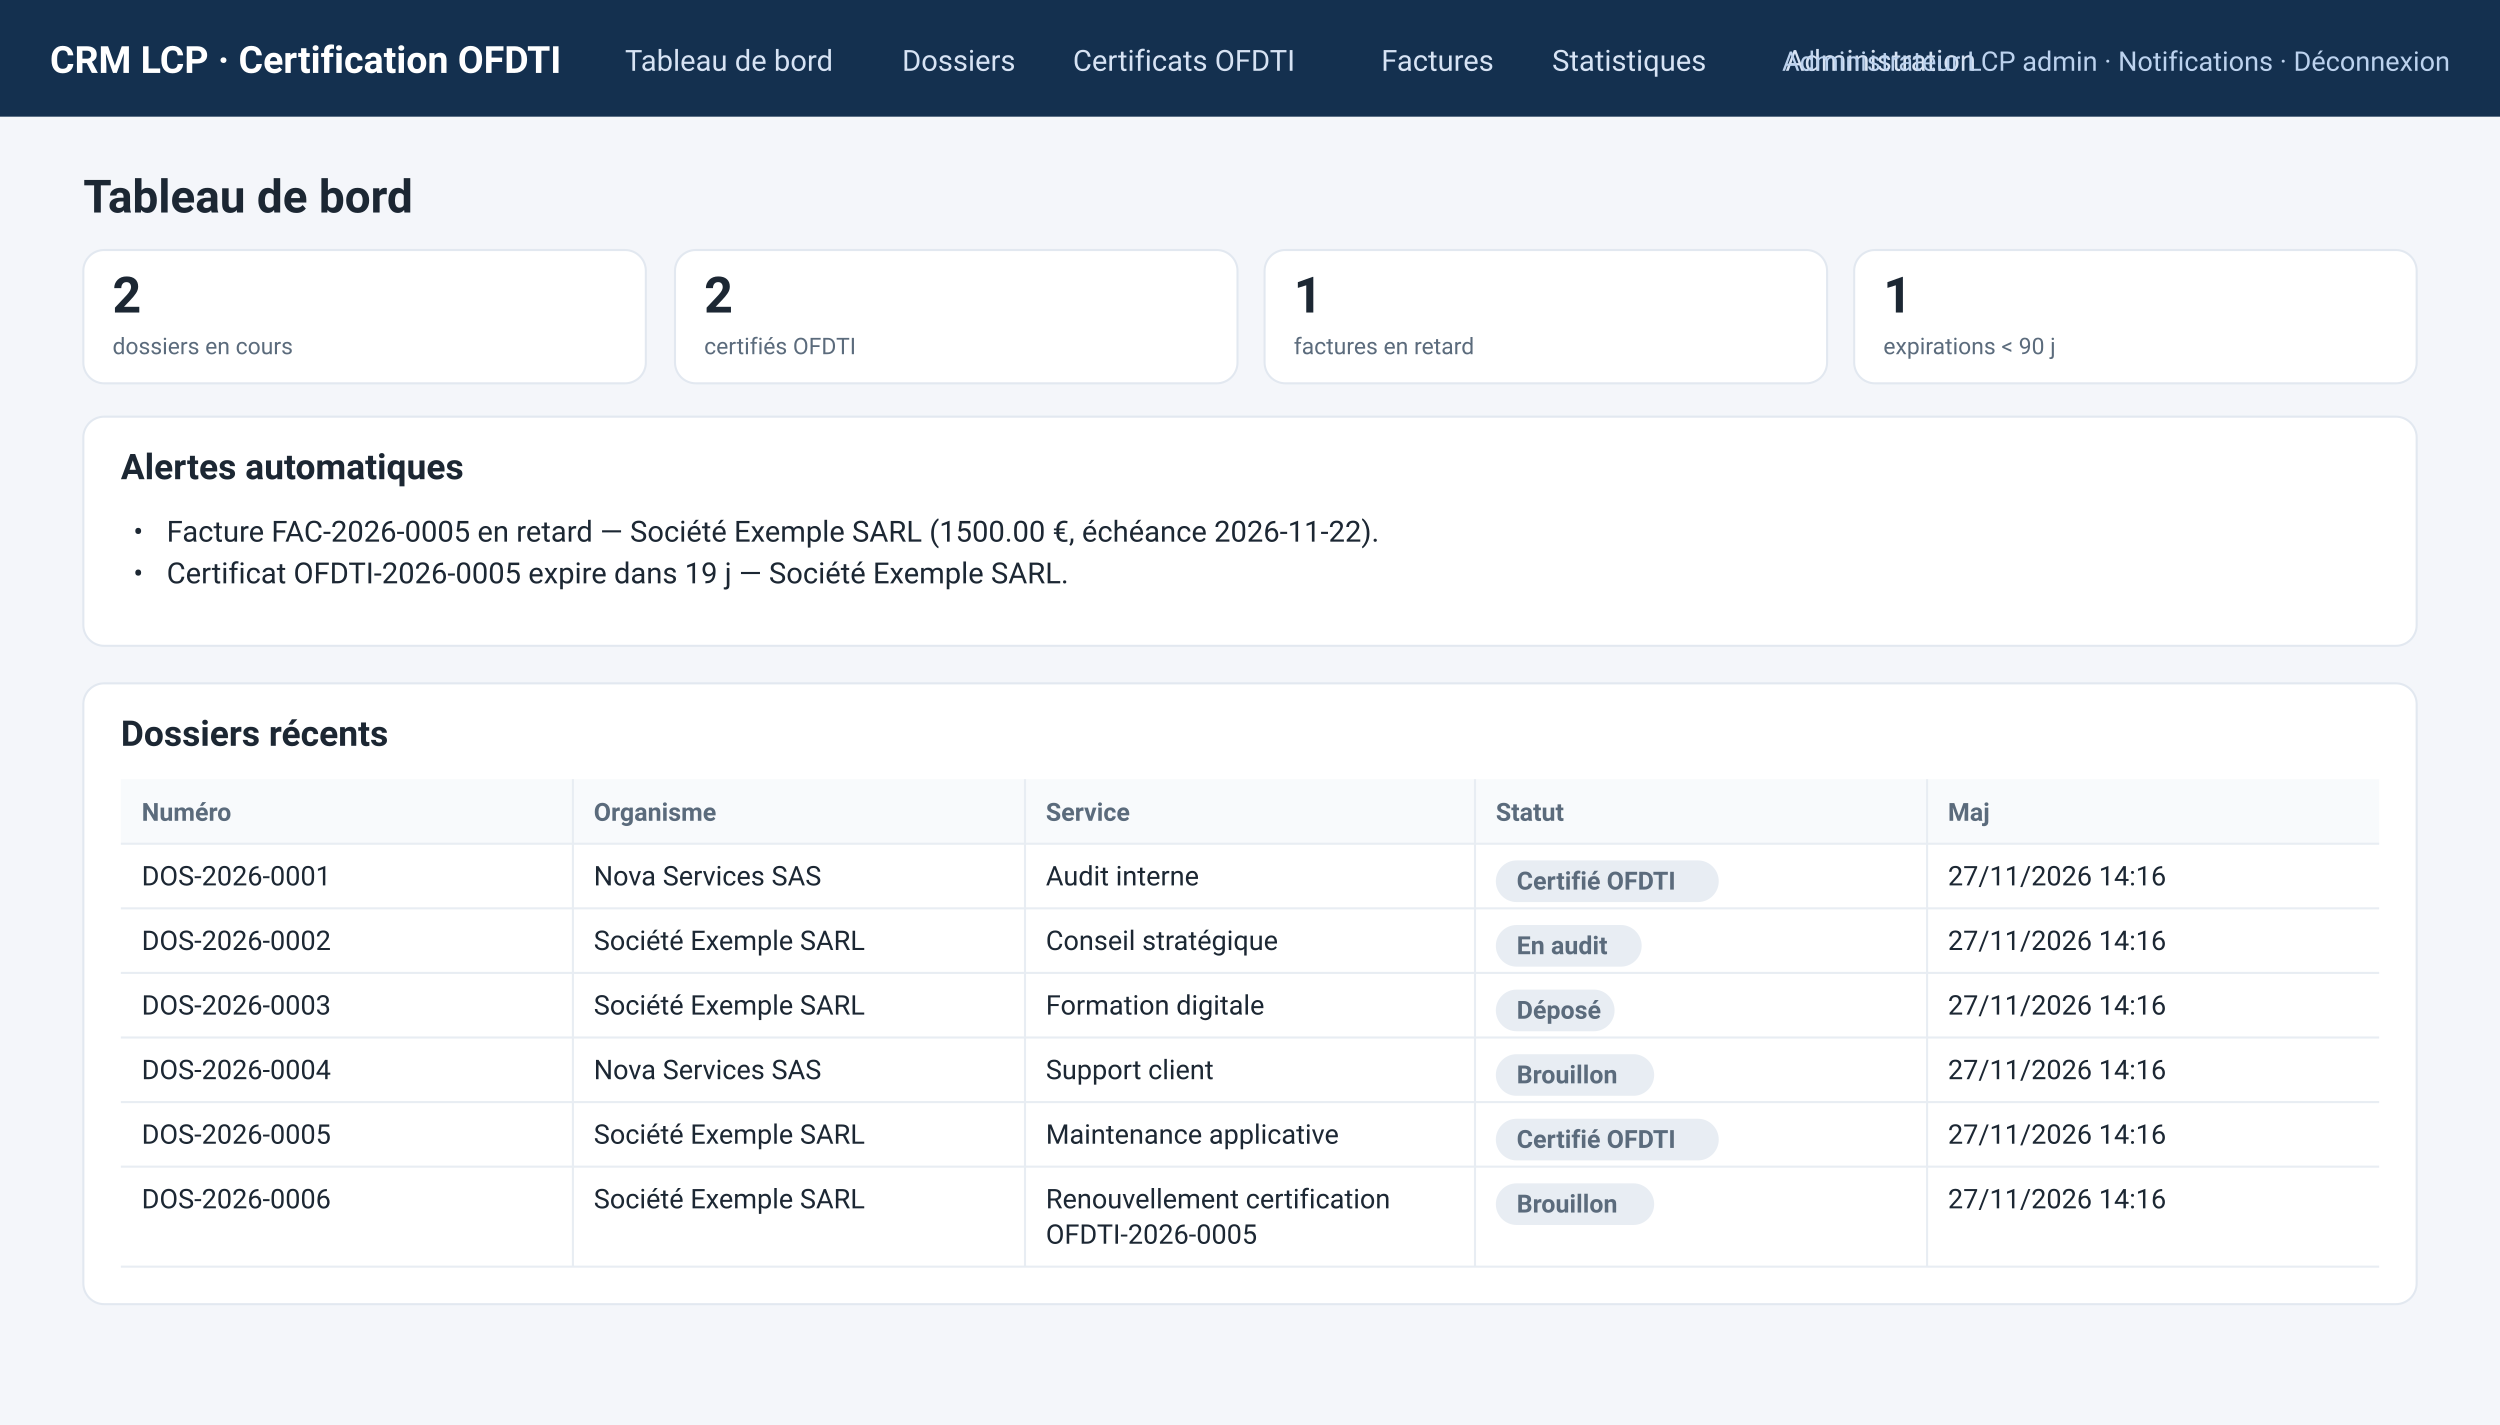
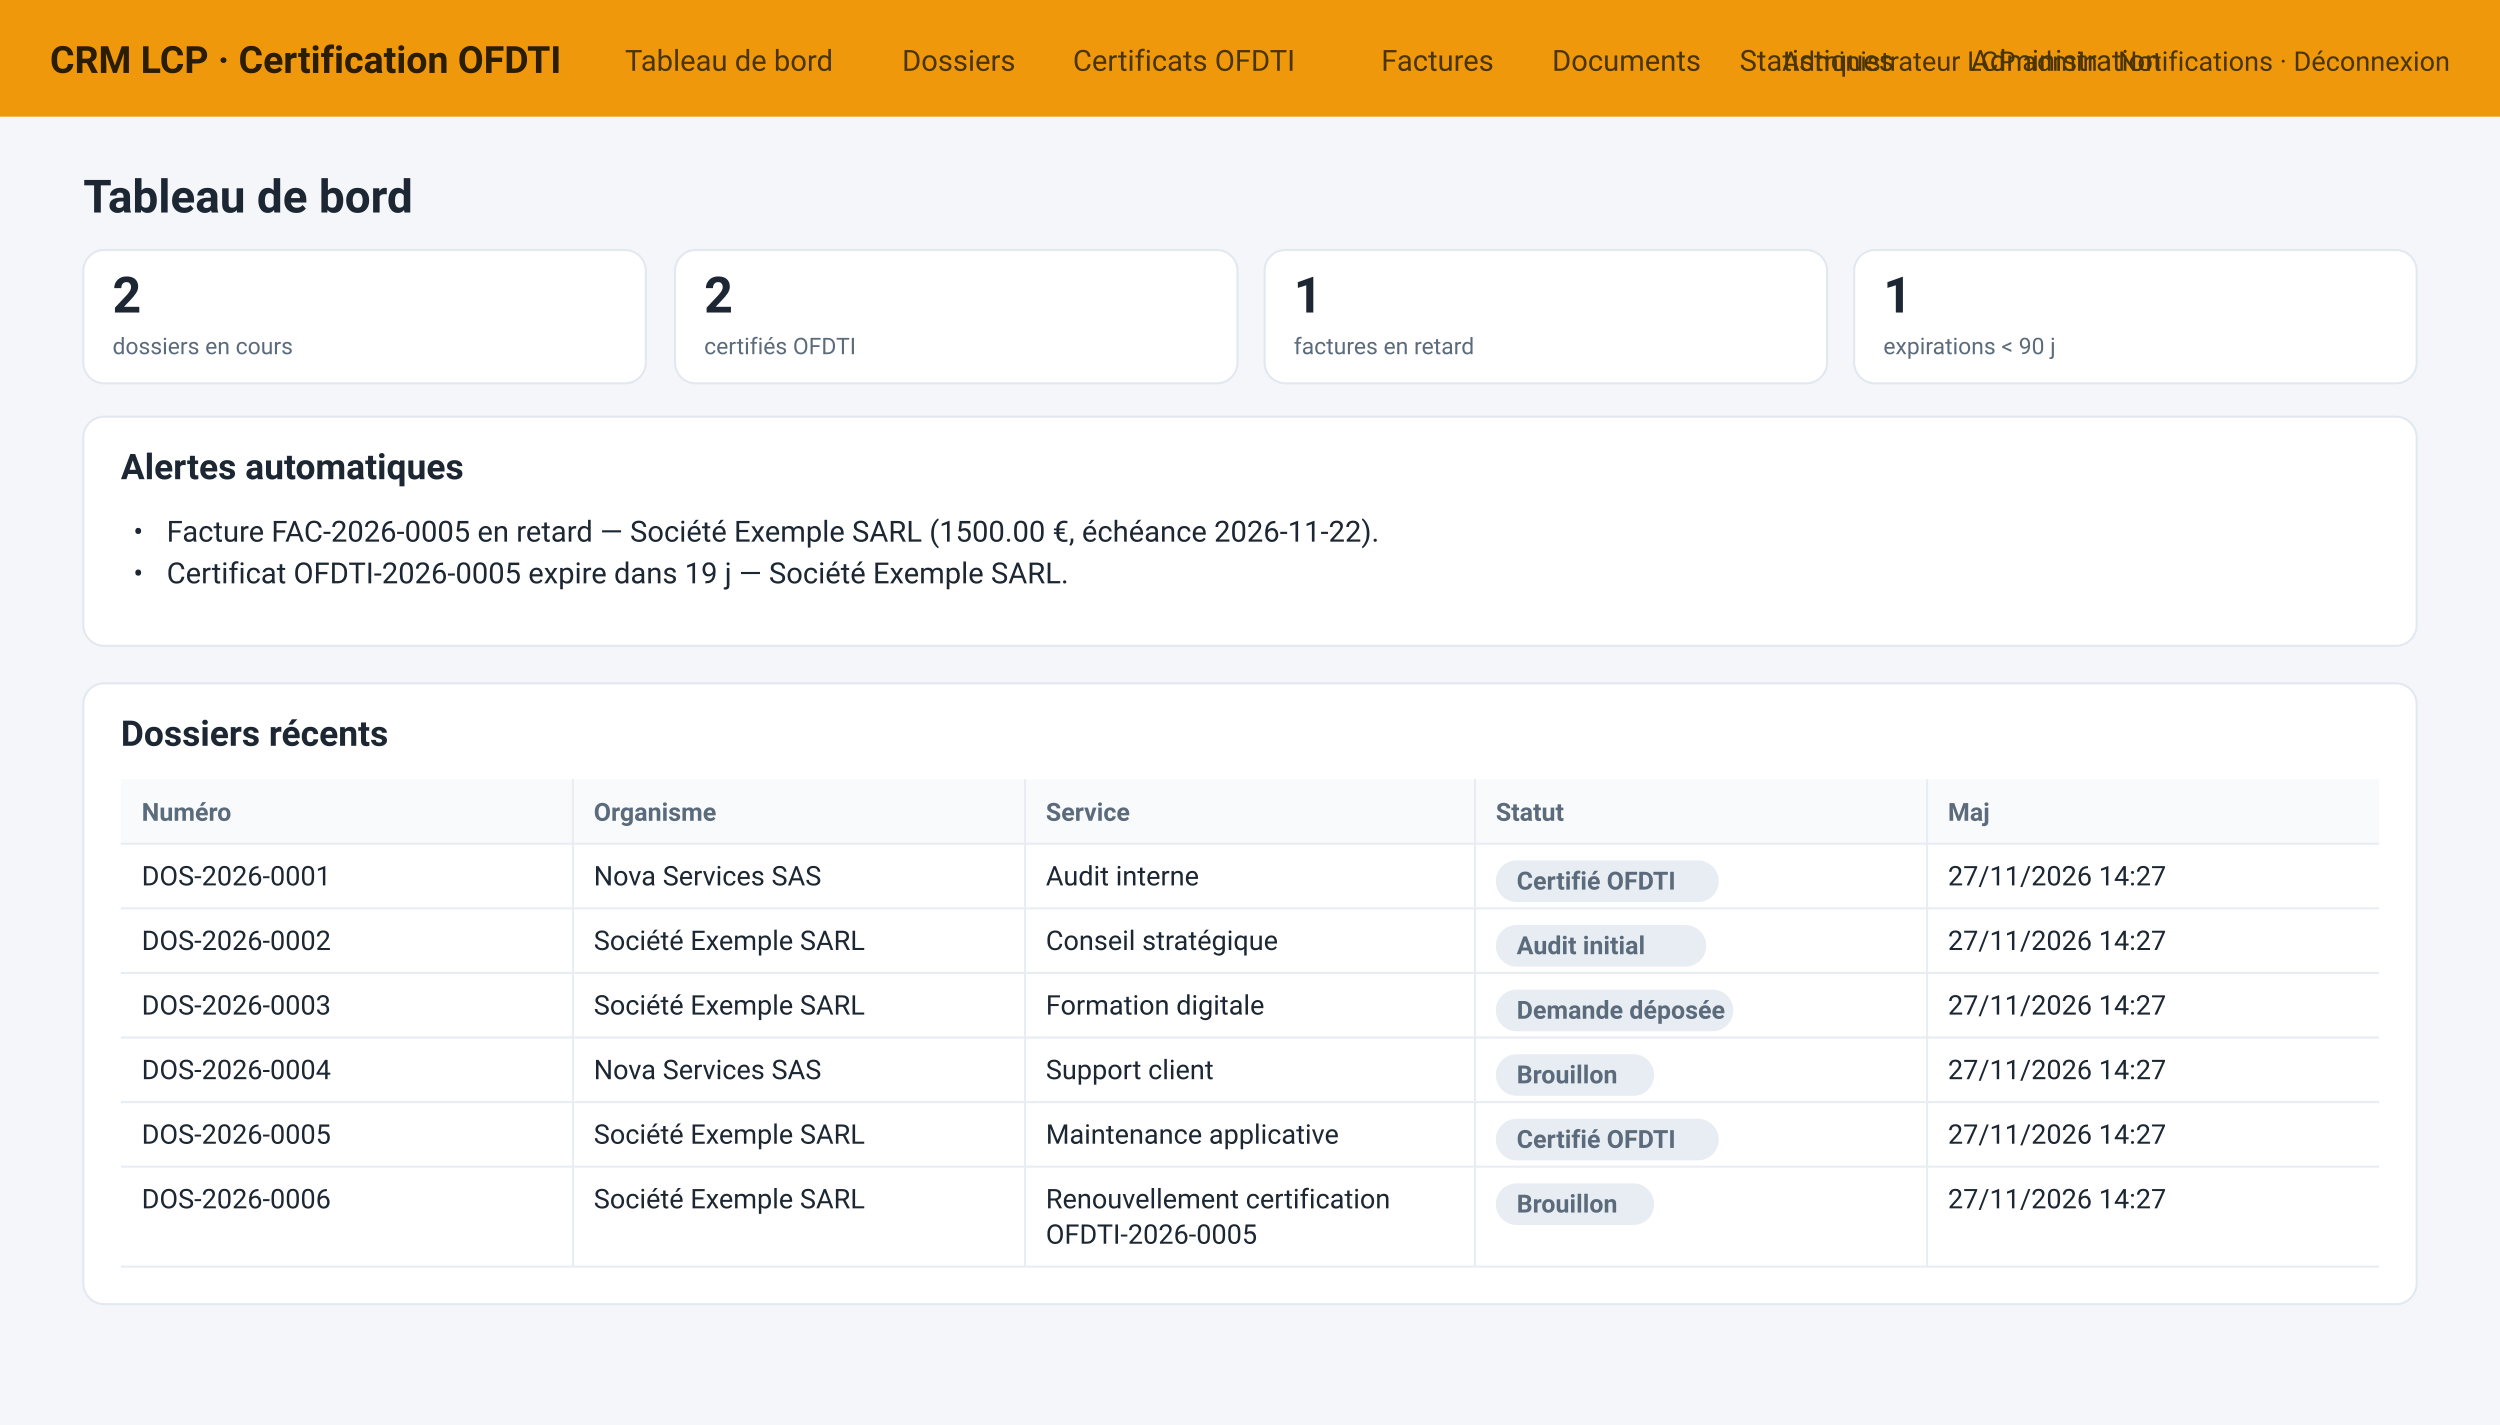
<svg xmlns="http://www.w3.org/2000/svg" width="1200" height="684" viewBox="0 0 1200 684">
  <rect width="1200" height="684" fill="#f4f6fa" />
-   <rect x="0" y="0" width="1200" height="56" fill="#14304f" rx="0" />
-   <text x="24" y="35" font-size="18" fill="#ffffff" font-weight="bold" font-family="Segoe UI, Roboto, Helvetica, Arial, sans-serif" text-anchor="start">CRM LCP · Certification OFDTI</text>
-   <text x="300" y="34" font-size="14" fill="#d7e3f4" font-weight="normal" font-family="Segoe UI, Roboto, Helvetica, Arial, sans-serif" text-anchor="start">Tableau de bord</text>
-   <text x="433" y="34" font-size="14" fill="#d7e3f4" font-weight="normal" font-family="Segoe UI, Roboto, Helvetica, Arial, sans-serif" text-anchor="start">Dossiers</text>
-   <text x="515" y="34" font-size="14" fill="#d7e3f4" font-weight="normal" font-family="Segoe UI, Roboto, Helvetica, Arial, sans-serif" text-anchor="start">Certificats OFDTI</text>
-   <text x="663" y="34" font-size="14" fill="#d7e3f4" font-weight="normal" font-family="Segoe UI, Roboto, Helvetica, Arial, sans-serif" text-anchor="start">Factures</text>
-   <text x="745" y="34" font-size="14" fill="#d7e3f4" font-weight="normal" font-family="Segoe UI, Roboto, Helvetica, Arial, sans-serif" text-anchor="start">Statistiques</text>
-   <text x="857" y="34" font-size="14" fill="#d7e3f4" font-weight="normal" font-family="Segoe UI, Roboto, Helvetica, Arial, sans-serif" text-anchor="start">Administration</text>
-   <text x="1176" y="34" font-size="13" fill="#bcd2ee" font-weight="normal" font-family="Segoe UI, Roboto, Helvetica, Arial, sans-serif" text-anchor="end">Administrateur LCP admin · Notifications · Déconnexion</text>
+   <rect x="0" y="0" width="1200" height="56" fill="#F0980C" rx="0" />
+   <text x="24" y="35" font-size="18" fill="#2b1d00" font-weight="bold" font-family="Segoe UI, Roboto, Helvetica, Arial, sans-serif" text-anchor="start">CRM LCP · Certification OFDTI</text>
+   <text x="300" y="34" font-size="14" fill="#4a3400" font-weight="normal" font-family="Segoe UI, Roboto, Helvetica, Arial, sans-serif" text-anchor="start">Tableau de bord</text>
+   <text x="433" y="34" font-size="14" fill="#4a3400" font-weight="normal" font-family="Segoe UI, Roboto, Helvetica, Arial, sans-serif" text-anchor="start">Dossiers</text>
+   <text x="515" y="34" font-size="14" fill="#4a3400" font-weight="normal" font-family="Segoe UI, Roboto, Helvetica, Arial, sans-serif" text-anchor="start">Certificats OFDTI</text>
+   <text x="663" y="34" font-size="14" fill="#4a3400" font-weight="normal" font-family="Segoe UI, Roboto, Helvetica, Arial, sans-serif" text-anchor="start">Factures</text>
+   <text x="745" y="34" font-size="14" fill="#4a3400" font-weight="normal" font-family="Segoe UI, Roboto, Helvetica, Arial, sans-serif" text-anchor="start">Documents</text>
+   <text x="835" y="34" font-size="14" fill="#4a3400" font-weight="normal" font-family="Segoe UI, Roboto, Helvetica, Arial, sans-serif" text-anchor="start">Statistiques</text>
+   <text x="946" y="34" font-size="14" fill="#4a3400" font-weight="normal" font-family="Segoe UI, Roboto, Helvetica, Arial, sans-serif" text-anchor="start">Administration</text>
+   <text x="1176" y="34" font-size="13" fill="#4a3400" font-weight="normal" font-family="Segoe UI, Roboto, Helvetica, Arial, sans-serif" text-anchor="end">Administrateur LCP admin · Notifications · Déconnexion</text>
  <text x="40" y="102" font-size="22" fill="#1c2733" font-weight="bold" font-family="Segoe UI, Roboto, Helvetica, Arial, sans-serif" text-anchor="start">Tableau de bord</text>
  <rect x="40" y="120" width="270" height="64" fill="#ffffff" rx="10" stroke="#e2e8f0" stroke-width="1" />
  <text x="54" y="150" font-size="24" fill="#1c2733" font-weight="bold" font-family="Segoe UI, Roboto, Helvetica, Arial, sans-serif" text-anchor="start">2</text>
  <text x="54" y="170" font-size="11" fill="#5b6b7c" font-weight="normal" font-family="Segoe UI, Roboto, Helvetica, Arial, sans-serif" text-anchor="start">dossiers en cours</text>
  <rect x="324" y="120" width="270" height="64" fill="#ffffff" rx="10" stroke="#e2e8f0" stroke-width="1" />
  <text x="338" y="150" font-size="24" fill="#1c2733" font-weight="bold" font-family="Segoe UI, Roboto, Helvetica, Arial, sans-serif" text-anchor="start">2</text>
  <text x="338" y="170" font-size="11" fill="#5b6b7c" font-weight="normal" font-family="Segoe UI, Roboto, Helvetica, Arial, sans-serif" text-anchor="start">certifiés OFDTI</text>
  <rect x="607" y="120" width="270" height="64" fill="#ffffff" rx="10" stroke="#e2e8f0" stroke-width="1" />
  <text x="621" y="150" font-size="24" fill="#1c2733" font-weight="bold" font-family="Segoe UI, Roboto, Helvetica, Arial, sans-serif" text-anchor="start">1</text>
  <text x="621" y="170" font-size="11" fill="#5b6b7c" font-weight="normal" font-family="Segoe UI, Roboto, Helvetica, Arial, sans-serif" text-anchor="start">factures en retard</text>
  <rect x="890" y="120" width="270" height="64" fill="#ffffff" rx="10" stroke="#e2e8f0" stroke-width="1" />
  <text x="904" y="150" font-size="24" fill="#1c2733" font-weight="bold" font-family="Segoe UI, Roboto, Helvetica, Arial, sans-serif" text-anchor="start">1</text>
  <text x="904" y="170" font-size="11" fill="#5b6b7c" font-weight="normal" font-family="Segoe UI, Roboto, Helvetica, Arial, sans-serif" text-anchor="start">expirations &lt; 90 j</text>
  <rect x="40" y="200" width="1120" height="110" fill="#ffffff" rx="10" stroke="#e2e8f0" stroke-width="1" />
  <text x="58" y="230" font-size="17" fill="#1c2733" font-weight="bold" font-family="Segoe UI, Roboto, Helvetica, Arial, sans-serif" text-anchor="start">Alertes automatiques</text>
  <text x="64" y="260" font-size="14" fill="#1c2733" font-weight="normal" font-family="Segoe UI, Roboto, Helvetica, Arial, sans-serif" text-anchor="start">•</text>
  <text x="80" y="260" font-size="14" fill="#1c2733" font-weight="normal" font-family="Segoe UI, Roboto, Helvetica, Arial, sans-serif" text-anchor="start">Facture FAC-2026-0005 en retard — Société Exemple SARL (1500.00 €, échéance 2026-11-22).</text>
  <text x="64" y="280" font-size="14" fill="#1c2733" font-weight="normal" font-family="Segoe UI, Roboto, Helvetica, Arial, sans-serif" text-anchor="start">•</text>
  <text x="80" y="280" font-size="14" fill="#1c2733" font-weight="normal" font-family="Segoe UI, Roboto, Helvetica, Arial, sans-serif" text-anchor="start">Certificat OFDTI-2026-0005 expire dans 19 j — Société Exemple SARL.</text>
  <rect x="40" y="328" width="1120" height="298" fill="#ffffff" rx="10" stroke="#e2e8f0" stroke-width="1" />
  <text x="58" y="358" font-size="17" fill="#1c2733" font-weight="bold" font-family="Segoe UI, Roboto, Helvetica, Arial, sans-serif" text-anchor="start">Dossiers récents</text>
  <rect x="58" y="374" width="1084" height="31" fill="#f8fafc" rx="0" />
  <text x="68" y="394" font-size="12" fill="#5b6b7c" font-weight="bold" font-family="Segoe UI, Roboto, Helvetica, Arial, sans-serif" text-anchor="start">Numéro</text>
  <text x="285" y="394" font-size="12" fill="#5b6b7c" font-weight="bold" font-family="Segoe UI, Roboto, Helvetica, Arial, sans-serif" text-anchor="start">Organisme</text>
  <line x1="275" y1="374" x2="275" y2="405" stroke="#e8edf3" stroke-width="1" />
  <text x="502" y="394" font-size="12" fill="#5b6b7c" font-weight="bold" font-family="Segoe UI, Roboto, Helvetica, Arial, sans-serif" text-anchor="start">Service</text>
  <line x1="492" y1="374" x2="492" y2="405" stroke="#e8edf3" stroke-width="1" />
  <text x="718" y="394" font-size="12" fill="#5b6b7c" font-weight="bold" font-family="Segoe UI, Roboto, Helvetica, Arial, sans-serif" text-anchor="start">Statut</text>
  <line x1="708" y1="374" x2="708" y2="405" stroke="#e8edf3" stroke-width="1" />
  <text x="935" y="394" font-size="12" fill="#5b6b7c" font-weight="bold" font-family="Segoe UI, Roboto, Helvetica, Arial, sans-serif" text-anchor="start">Maj</text>
  <line x1="925" y1="374" x2="925" y2="405" stroke="#e8edf3" stroke-width="1" />
  <line x1="58" y1="405" x2="1142" y2="405" stroke="#e8edf3" stroke-width="1" />
  <text x="68" y="425" font-size="13" fill="#1c2733" font-weight="normal" font-family="Segoe UI, Roboto, Helvetica, Arial, sans-serif" text-anchor="start">DOS-2026-0001</text>
  <text x="285" y="425" font-size="13" fill="#1c2733" font-weight="normal" font-family="Segoe UI, Roboto, Helvetica, Arial, sans-serif" text-anchor="start">Nova Services SAS</text>
  <line x1="275" y1="405" x2="275" y2="436" stroke="#e8edf3" stroke-width="1" />
  <text x="502" y="425" font-size="13" fill="#1c2733" font-weight="normal" font-family="Segoe UI, Roboto, Helvetica, Arial, sans-serif" text-anchor="start">Audit interne</text>
  <line x1="492" y1="405" x2="492" y2="436" stroke="#e8edf3" stroke-width="1" />
  <rect x="718" y="413" width="107" height="20" fill="#e8edf3" rx="10" />
  <text x="728" y="427" font-size="12" fill="#5b6b7c" font-weight="bold" font-family="Segoe UI, Roboto, Helvetica, Arial, sans-serif" text-anchor="start">Certifié OFDTI</text>
  <line x1="708" y1="405" x2="708" y2="436" stroke="#e8edf3" stroke-width="1" />
-   <text x="935" y="425" font-size="13" fill="#1c2733" font-weight="normal" font-family="Segoe UI, Roboto, Helvetica, Arial, sans-serif" text-anchor="start">27/11/2026 14:16</text>
+   <text x="935" y="425" font-size="13" fill="#1c2733" font-weight="normal" font-family="Segoe UI, Roboto, Helvetica, Arial, sans-serif" text-anchor="start">27/11/2026 14:27</text>
  <line x1="925" y1="405" x2="925" y2="436" stroke="#e8edf3" stroke-width="1" />
  <line x1="58" y1="436" x2="1142" y2="436" stroke="#e8edf3" stroke-width="1" />
  <text x="68" y="456" font-size="13" fill="#1c2733" font-weight="normal" font-family="Segoe UI, Roboto, Helvetica, Arial, sans-serif" text-anchor="start">DOS-2026-0002</text>
  <text x="285" y="456" font-size="13" fill="#1c2733" font-weight="normal" font-family="Segoe UI, Roboto, Helvetica, Arial, sans-serif" text-anchor="start">Société Exemple SARL</text>
  <line x1="275" y1="436" x2="275" y2="467" stroke="#e8edf3" stroke-width="1" />
  <text x="502" y="456" font-size="13" fill="#1c2733" font-weight="normal" font-family="Segoe UI, Roboto, Helvetica, Arial, sans-serif" text-anchor="start">Conseil stratégique</text>
  <line x1="492" y1="436" x2="492" y2="467" stroke="#e8edf3" stroke-width="1" />
-   <rect x="718" y="444" width="70" height="20" fill="#e8edf3" rx="10" />
-   <text x="728" y="458" font-size="12" fill="#5b6b7c" font-weight="bold" font-family="Segoe UI, Roboto, Helvetica, Arial, sans-serif" text-anchor="start">En audit</text>
+   <rect x="718" y="444" width="101" height="20" fill="#e8edf3" rx="10" />
+   <text x="728" y="458" font-size="12" fill="#5b6b7c" font-weight="bold" font-family="Segoe UI, Roboto, Helvetica, Arial, sans-serif" text-anchor="start">Audit initial</text>
  <line x1="708" y1="436" x2="708" y2="467" stroke="#e8edf3" stroke-width="1" />
-   <text x="935" y="456" font-size="13" fill="#1c2733" font-weight="normal" font-family="Segoe UI, Roboto, Helvetica, Arial, sans-serif" text-anchor="start">27/11/2026 14:16</text>
+   <text x="935" y="456" font-size="13" fill="#1c2733" font-weight="normal" font-family="Segoe UI, Roboto, Helvetica, Arial, sans-serif" text-anchor="start">27/11/2026 14:27</text>
  <line x1="925" y1="436" x2="925" y2="467" stroke="#e8edf3" stroke-width="1" />
  <line x1="58" y1="467" x2="1142" y2="467" stroke="#e8edf3" stroke-width="1" />
  <text x="68" y="487" font-size="13" fill="#1c2733" font-weight="normal" font-family="Segoe UI, Roboto, Helvetica, Arial, sans-serif" text-anchor="start">DOS-2026-0003</text>
  <text x="285" y="487" font-size="13" fill="#1c2733" font-weight="normal" font-family="Segoe UI, Roboto, Helvetica, Arial, sans-serif" text-anchor="start">Société Exemple SARL</text>
  <line x1="275" y1="467" x2="275" y2="498" stroke="#e8edf3" stroke-width="1" />
  <text x="502" y="487" font-size="13" fill="#1c2733" font-weight="normal" font-family="Segoe UI, Roboto, Helvetica, Arial, sans-serif" text-anchor="start">Formation digitale</text>
  <line x1="492" y1="467" x2="492" y2="498" stroke="#e8edf3" stroke-width="1" />
-   <rect x="718" y="475" width="57" height="20" fill="#e8edf3" rx="10" />
-   <text x="728" y="489" font-size="12" fill="#5b6b7c" font-weight="bold" font-family="Segoe UI, Roboto, Helvetica, Arial, sans-serif" text-anchor="start">Déposé</text>
+   <rect x="718" y="475" width="114" height="20" fill="#e8edf3" rx="10" />
+   <text x="728" y="489" font-size="12" fill="#5b6b7c" font-weight="bold" font-family="Segoe UI, Roboto, Helvetica, Arial, sans-serif" text-anchor="start">Demande déposée</text>
  <line x1="708" y1="467" x2="708" y2="498" stroke="#e8edf3" stroke-width="1" />
-   <text x="935" y="487" font-size="13" fill="#1c2733" font-weight="normal" font-family="Segoe UI, Roboto, Helvetica, Arial, sans-serif" text-anchor="start">27/11/2026 14:16</text>
+   <text x="935" y="487" font-size="13" fill="#1c2733" font-weight="normal" font-family="Segoe UI, Roboto, Helvetica, Arial, sans-serif" text-anchor="start">27/11/2026 14:27</text>
  <line x1="925" y1="467" x2="925" y2="498" stroke="#e8edf3" stroke-width="1" />
  <line x1="58" y1="498" x2="1142" y2="498" stroke="#e8edf3" stroke-width="1" />
  <text x="68" y="518" font-size="13" fill="#1c2733" font-weight="normal" font-family="Segoe UI, Roboto, Helvetica, Arial, sans-serif" text-anchor="start">DOS-2026-0004</text>
  <text x="285" y="518" font-size="13" fill="#1c2733" font-weight="normal" font-family="Segoe UI, Roboto, Helvetica, Arial, sans-serif" text-anchor="start">Nova Services SAS</text>
  <line x1="275" y1="498" x2="275" y2="529" stroke="#e8edf3" stroke-width="1" />
  <text x="502" y="518" font-size="13" fill="#1c2733" font-weight="normal" font-family="Segoe UI, Roboto, Helvetica, Arial, sans-serif" text-anchor="start">Support client</text>
  <line x1="492" y1="498" x2="492" y2="529" stroke="#e8edf3" stroke-width="1" />
  <rect x="718" y="506" width="76" height="20" fill="#e8edf3" rx="10" />
  <text x="728" y="520" font-size="12" fill="#5b6b7c" font-weight="bold" font-family="Segoe UI, Roboto, Helvetica, Arial, sans-serif" text-anchor="start">Brouillon</text>
  <line x1="708" y1="498" x2="708" y2="529" stroke="#e8edf3" stroke-width="1" />
-   <text x="935" y="518" font-size="13" fill="#1c2733" font-weight="normal" font-family="Segoe UI, Roboto, Helvetica, Arial, sans-serif" text-anchor="start">27/11/2026 14:16</text>
+   <text x="935" y="518" font-size="13" fill="#1c2733" font-weight="normal" font-family="Segoe UI, Roboto, Helvetica, Arial, sans-serif" text-anchor="start">27/11/2026 14:27</text>
  <line x1="925" y1="498" x2="925" y2="529" stroke="#e8edf3" stroke-width="1" />
  <line x1="58" y1="529" x2="1142" y2="529" stroke="#e8edf3" stroke-width="1" />
  <text x="68" y="549" font-size="13" fill="#1c2733" font-weight="normal" font-family="Segoe UI, Roboto, Helvetica, Arial, sans-serif" text-anchor="start">DOS-2026-0005</text>
  <text x="285" y="549" font-size="13" fill="#1c2733" font-weight="normal" font-family="Segoe UI, Roboto, Helvetica, Arial, sans-serif" text-anchor="start">Société Exemple SARL</text>
  <line x1="275" y1="529" x2="275" y2="560" stroke="#e8edf3" stroke-width="1" />
  <text x="502" y="549" font-size="13" fill="#1c2733" font-weight="normal" font-family="Segoe UI, Roboto, Helvetica, Arial, sans-serif" text-anchor="start">Maintenance applicative</text>
  <line x1="492" y1="529" x2="492" y2="560" stroke="#e8edf3" stroke-width="1" />
  <rect x="718" y="537" width="107" height="20" fill="#e8edf3" rx="10" />
  <text x="728" y="551" font-size="12" fill="#5b6b7c" font-weight="bold" font-family="Segoe UI, Roboto, Helvetica, Arial, sans-serif" text-anchor="start">Certifié OFDTI</text>
  <line x1="708" y1="529" x2="708" y2="560" stroke="#e8edf3" stroke-width="1" />
-   <text x="935" y="549" font-size="13" fill="#1c2733" font-weight="normal" font-family="Segoe UI, Roboto, Helvetica, Arial, sans-serif" text-anchor="start">27/11/2026 14:16</text>
+   <text x="935" y="549" font-size="13" fill="#1c2733" font-weight="normal" font-family="Segoe UI, Roboto, Helvetica, Arial, sans-serif" text-anchor="start">27/11/2026 14:27</text>
  <line x1="925" y1="529" x2="925" y2="560" stroke="#e8edf3" stroke-width="1" />
  <line x1="58" y1="560" x2="1142" y2="560" stroke="#e8edf3" stroke-width="1" />
  <text x="68" y="580" font-size="13" fill="#1c2733" font-weight="normal" font-family="Segoe UI, Roboto, Helvetica, Arial, sans-serif" text-anchor="start">DOS-2026-0006</text>
  <text x="285" y="580" font-size="13" fill="#1c2733" font-weight="normal" font-family="Segoe UI, Roboto, Helvetica, Arial, sans-serif" text-anchor="start">Société Exemple SARL</text>
  <line x1="275" y1="560" x2="275" y2="608" stroke="#e8edf3" stroke-width="1" />
  <text x="502" y="580" font-size="13" fill="#1c2733" font-weight="normal" font-family="Segoe UI, Roboto, Helvetica, Arial, sans-serif" text-anchor="start">Renouvellement certification</text>
  <text x="502" y="597" font-size="13" fill="#1c2733" font-weight="normal" font-family="Segoe UI, Roboto, Helvetica, Arial, sans-serif" text-anchor="start">OFDTI-2026-0005</text>
  <line x1="492" y1="560" x2="492" y2="608" stroke="#e8edf3" stroke-width="1" />
  <rect x="718" y="568" width="76" height="20" fill="#e8edf3" rx="10" />
  <text x="728" y="582" font-size="12" fill="#5b6b7c" font-weight="bold" font-family="Segoe UI, Roboto, Helvetica, Arial, sans-serif" text-anchor="start">Brouillon</text>
  <line x1="708" y1="560" x2="708" y2="608" stroke="#e8edf3" stroke-width="1" />
-   <text x="935" y="580" font-size="13" fill="#1c2733" font-weight="normal" font-family="Segoe UI, Roboto, Helvetica, Arial, sans-serif" text-anchor="start">27/11/2026 14:16</text>
+   <text x="935" y="580" font-size="13" fill="#1c2733" font-weight="normal" font-family="Segoe UI, Roboto, Helvetica, Arial, sans-serif" text-anchor="start">27/11/2026 14:27</text>
  <line x1="925" y1="560" x2="925" y2="608" stroke="#e8edf3" stroke-width="1" />
  <line x1="58" y1="608" x2="1142" y2="608" stroke="#e8edf3" stroke-width="1" />
</svg>
